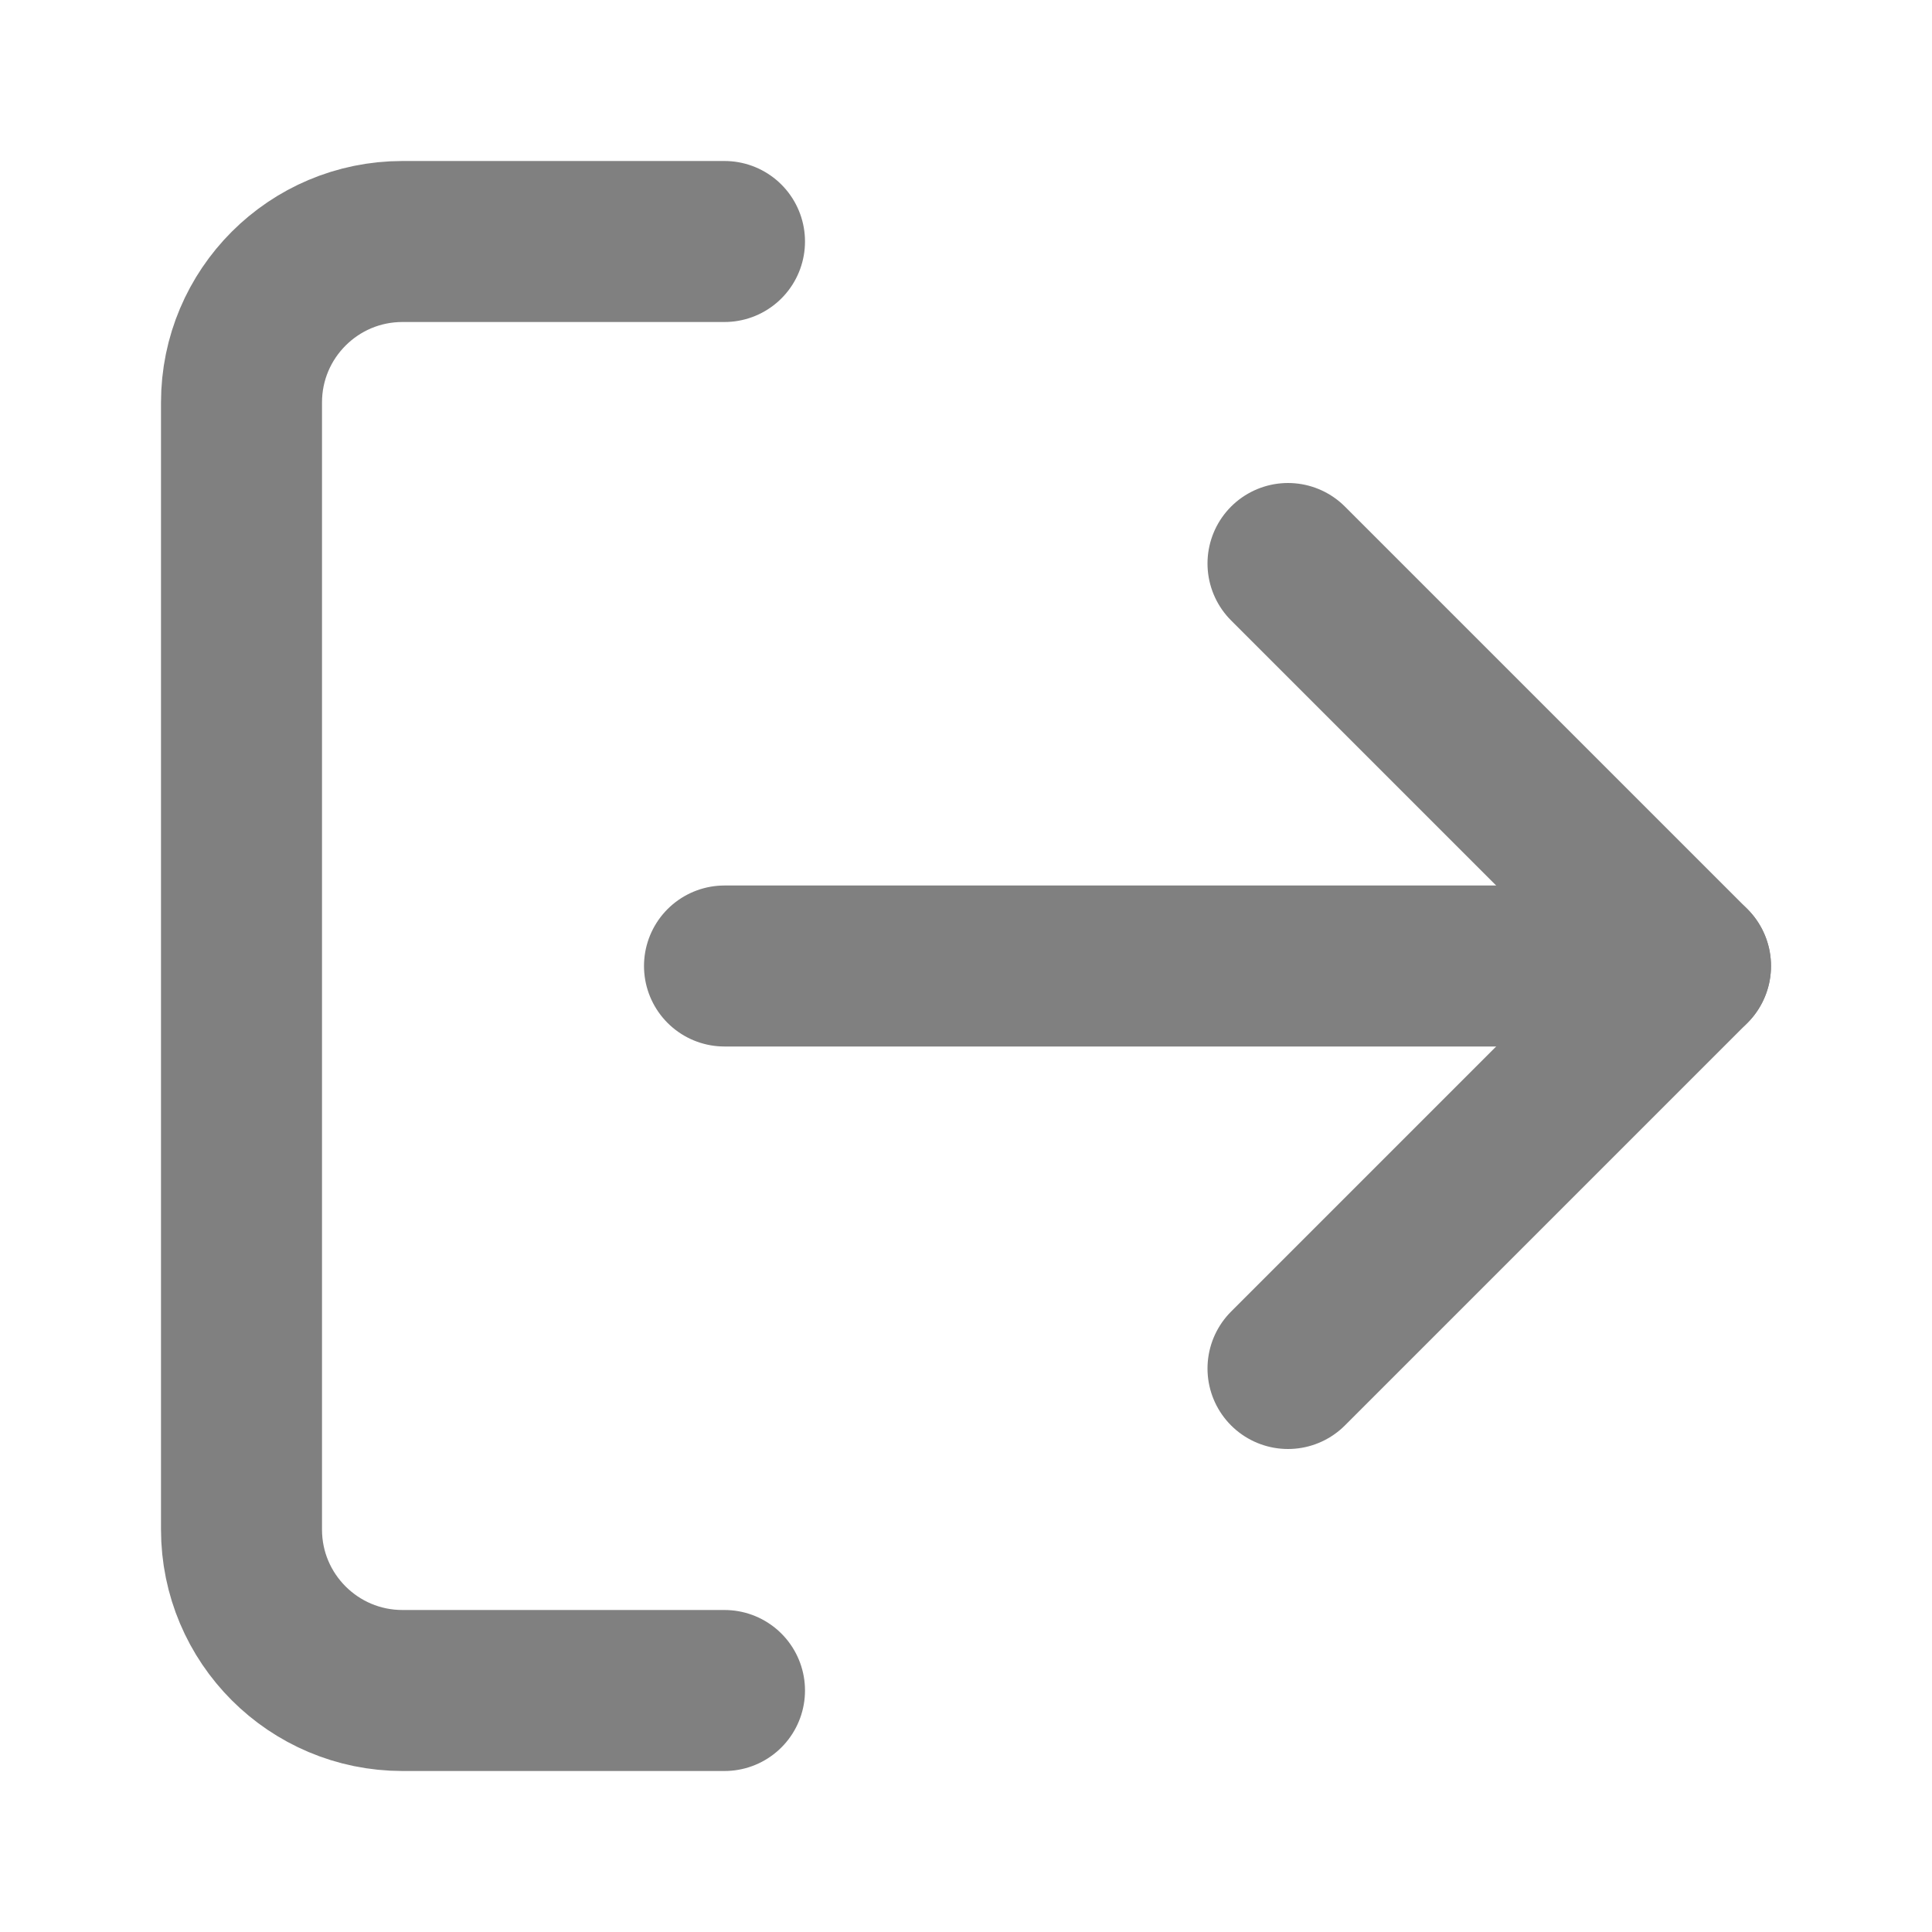
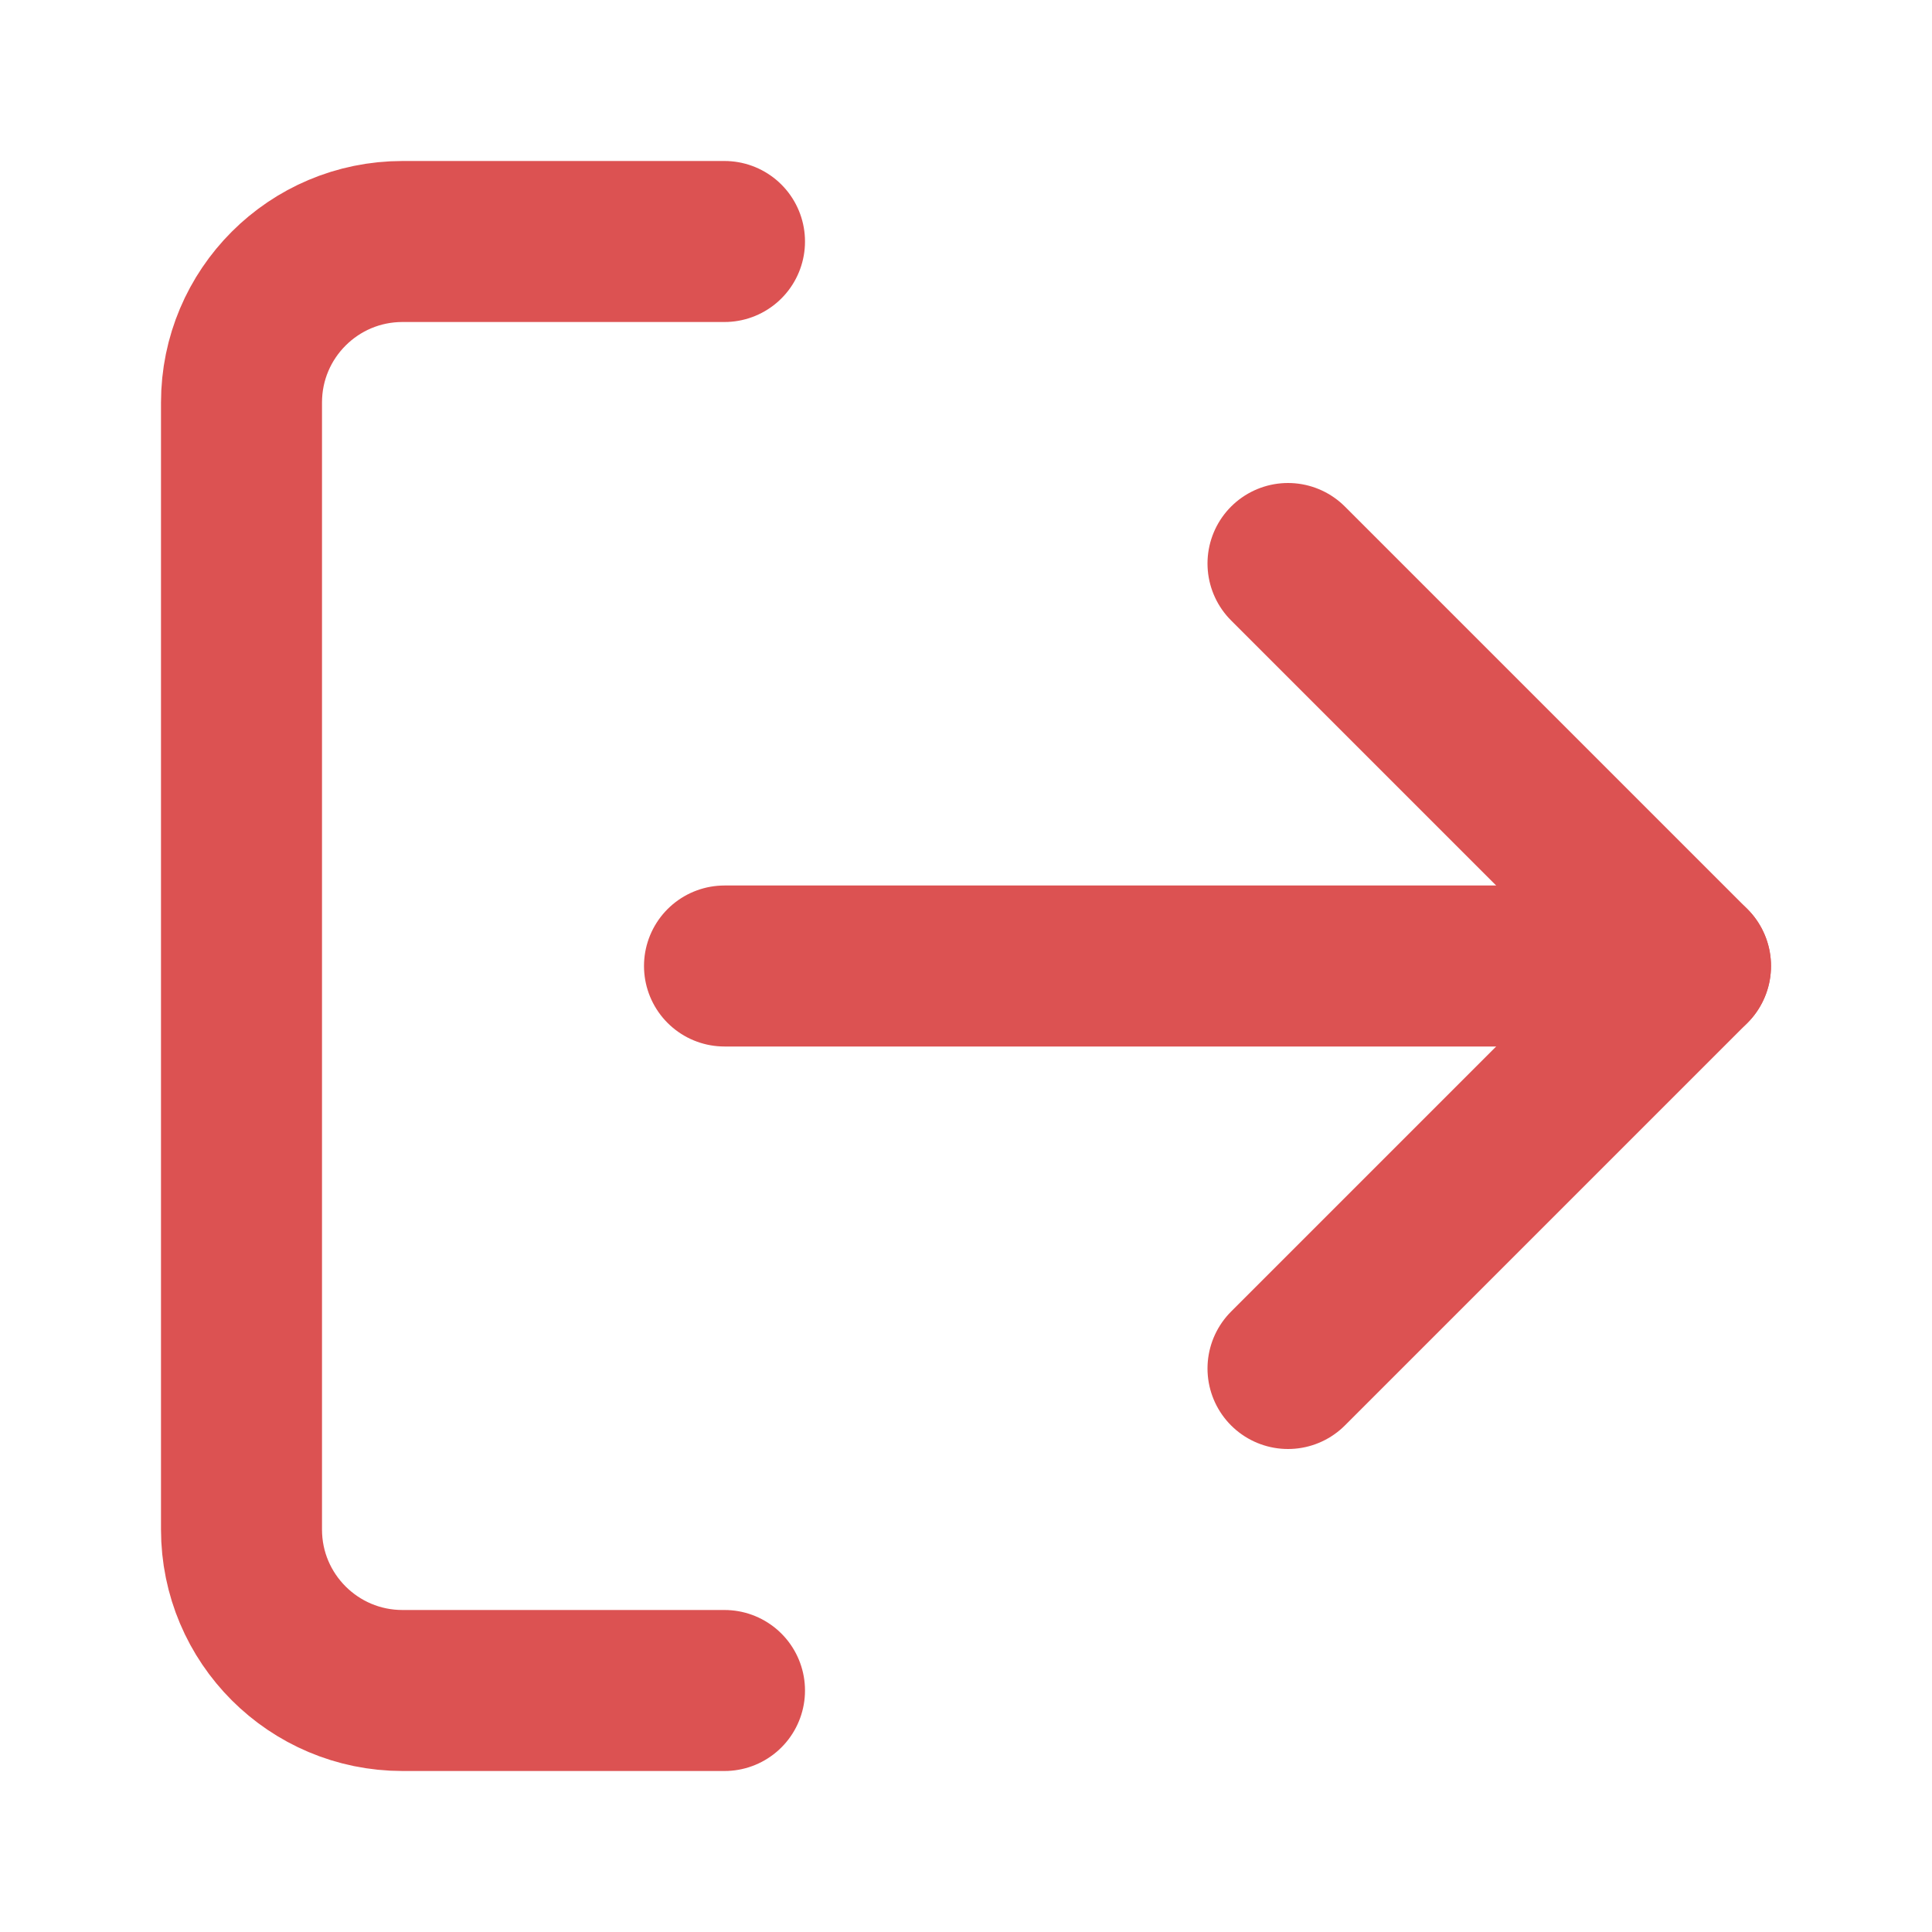
- <svg xmlns="http://www.w3.org/2000/svg" width="24" height="24" viewBox="0 0 24 24" fill="none" stroke="#808080" stroke-width="2" stroke-linecap="round" stroke-linejoin="round">
+ <svg xmlns="http://www.w3.org/2000/svg" width="24" height="24" viewBox="0 0 24 24" fill="none" stroke="#dc5252" stroke-width="2" stroke-linecap="round" stroke-linejoin="round">
  <path d="M9 21H5a2 2 0 0 1-2-2V5a2 2 0 0 1 2-2h4" />
  <path d="m16 17 5-5-5-5" />
  <path d="M21 12H9" />
</svg>
